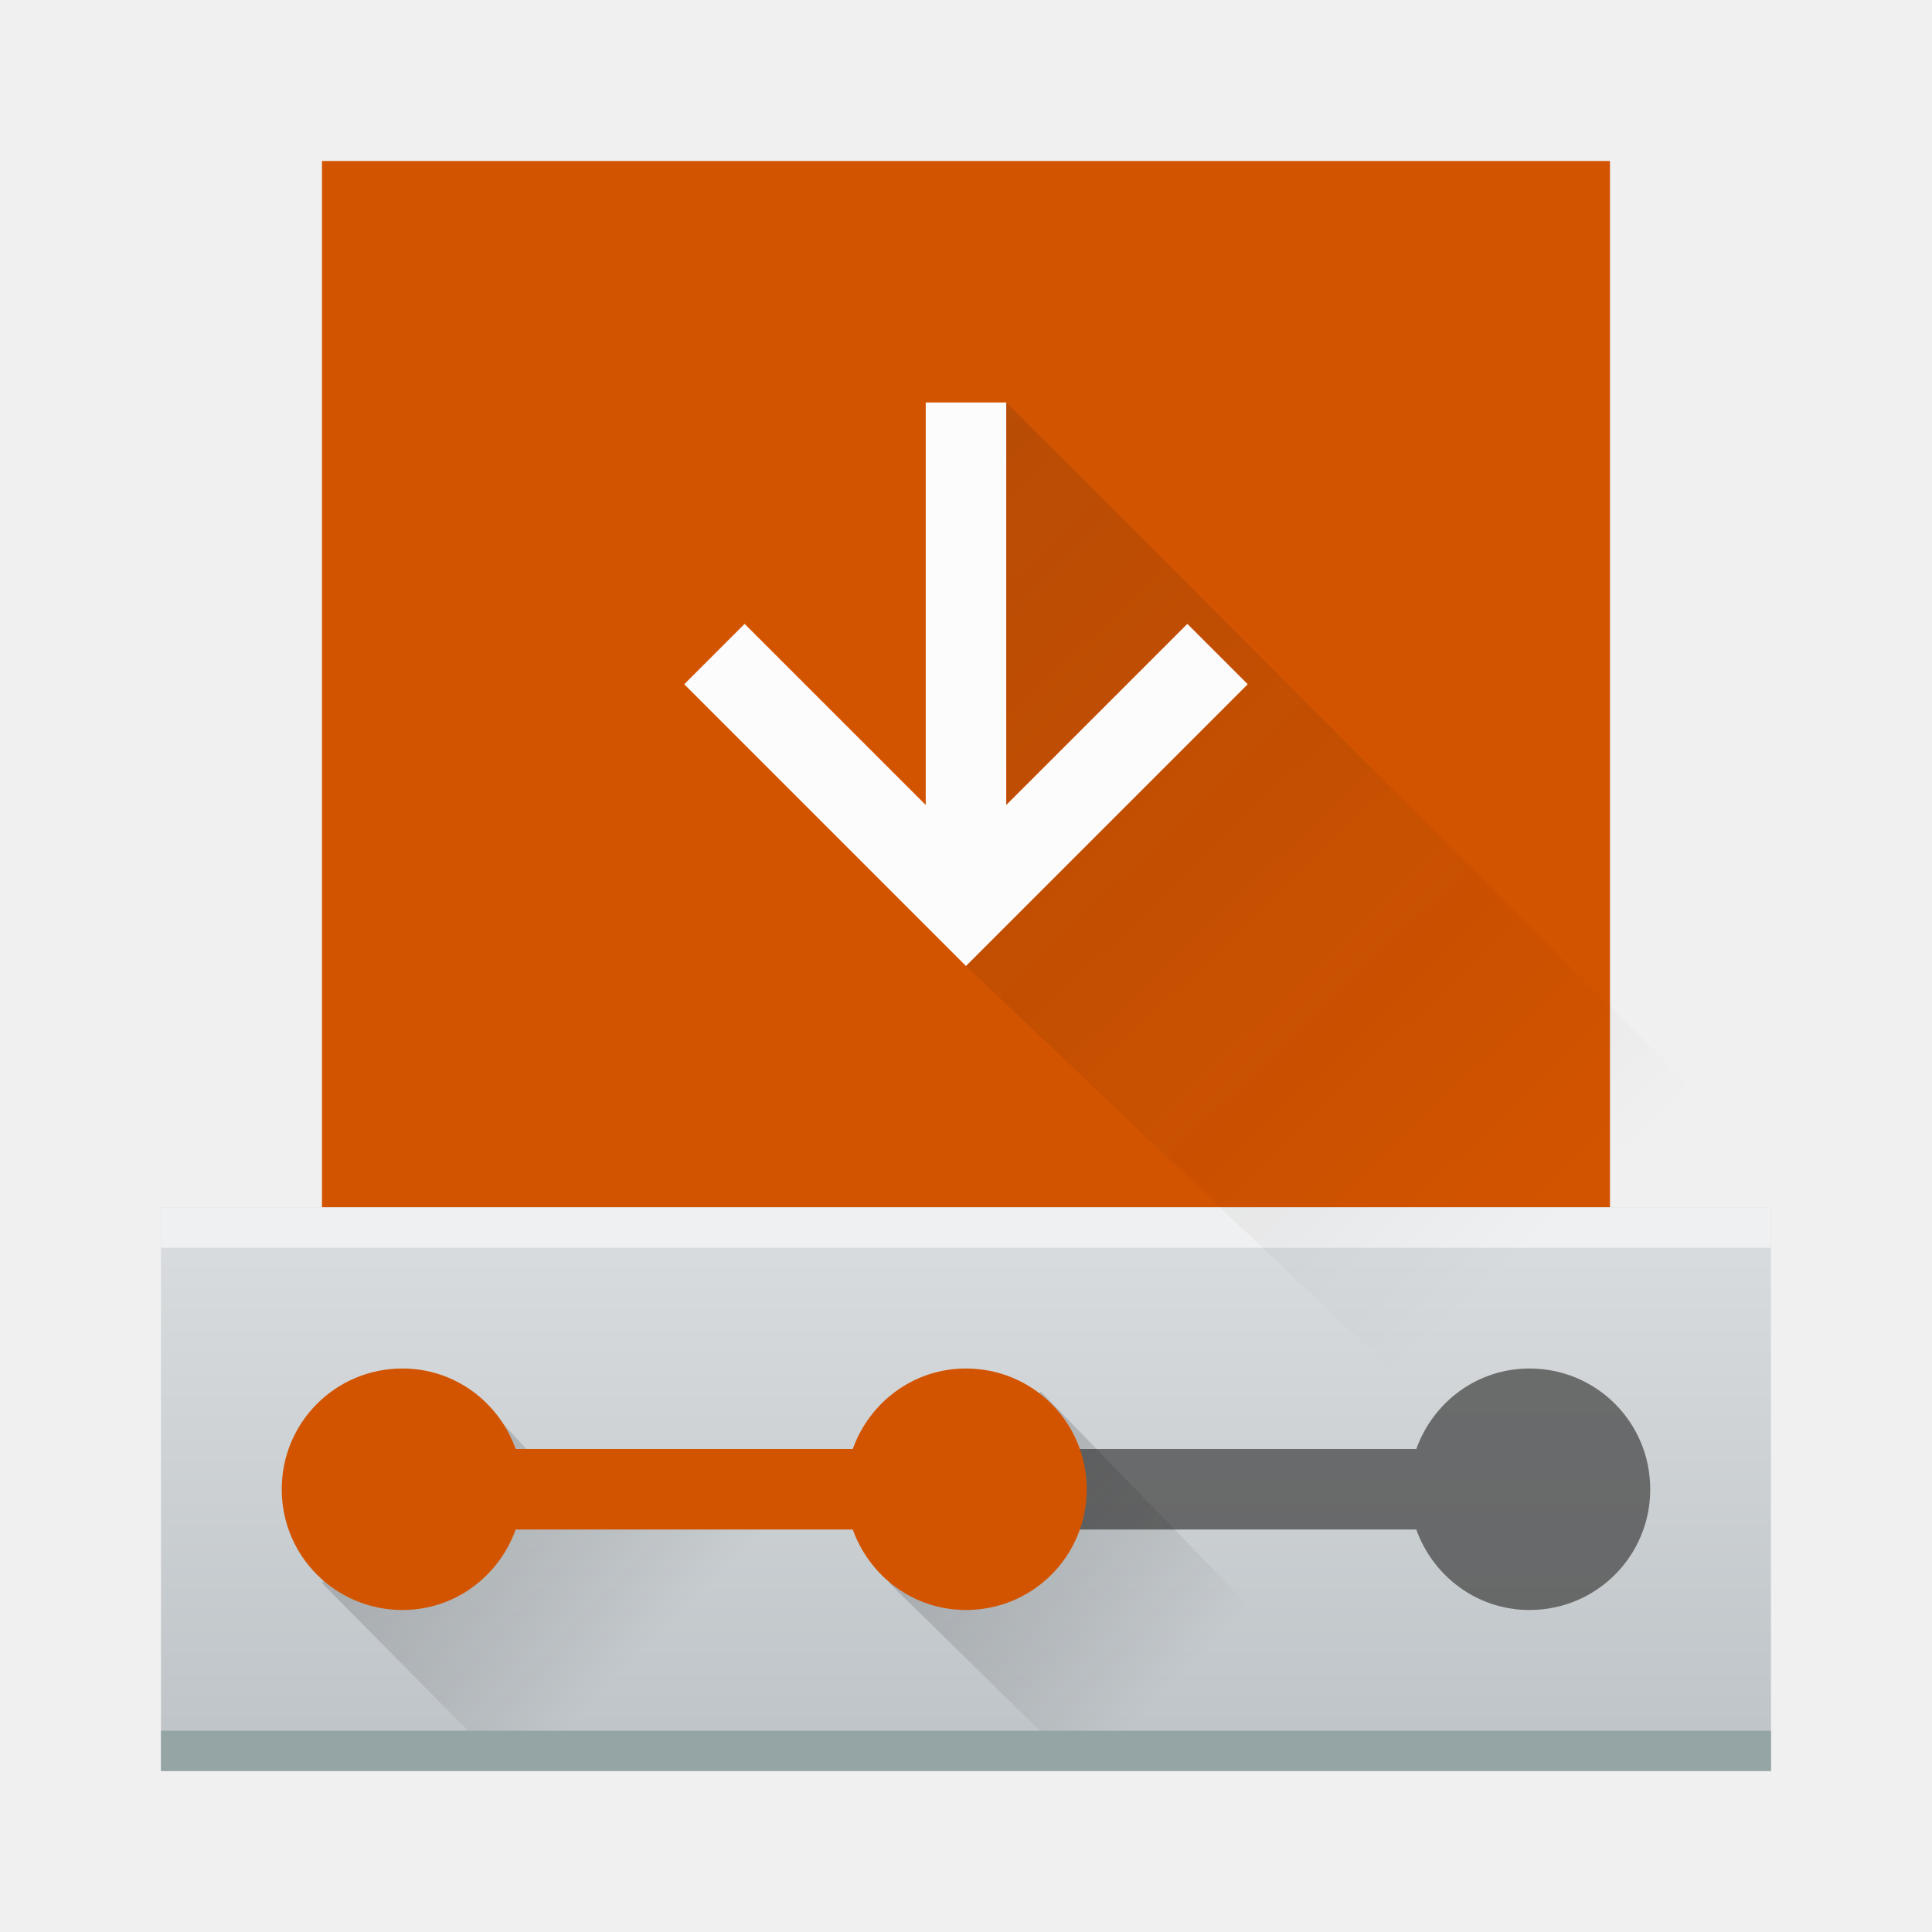
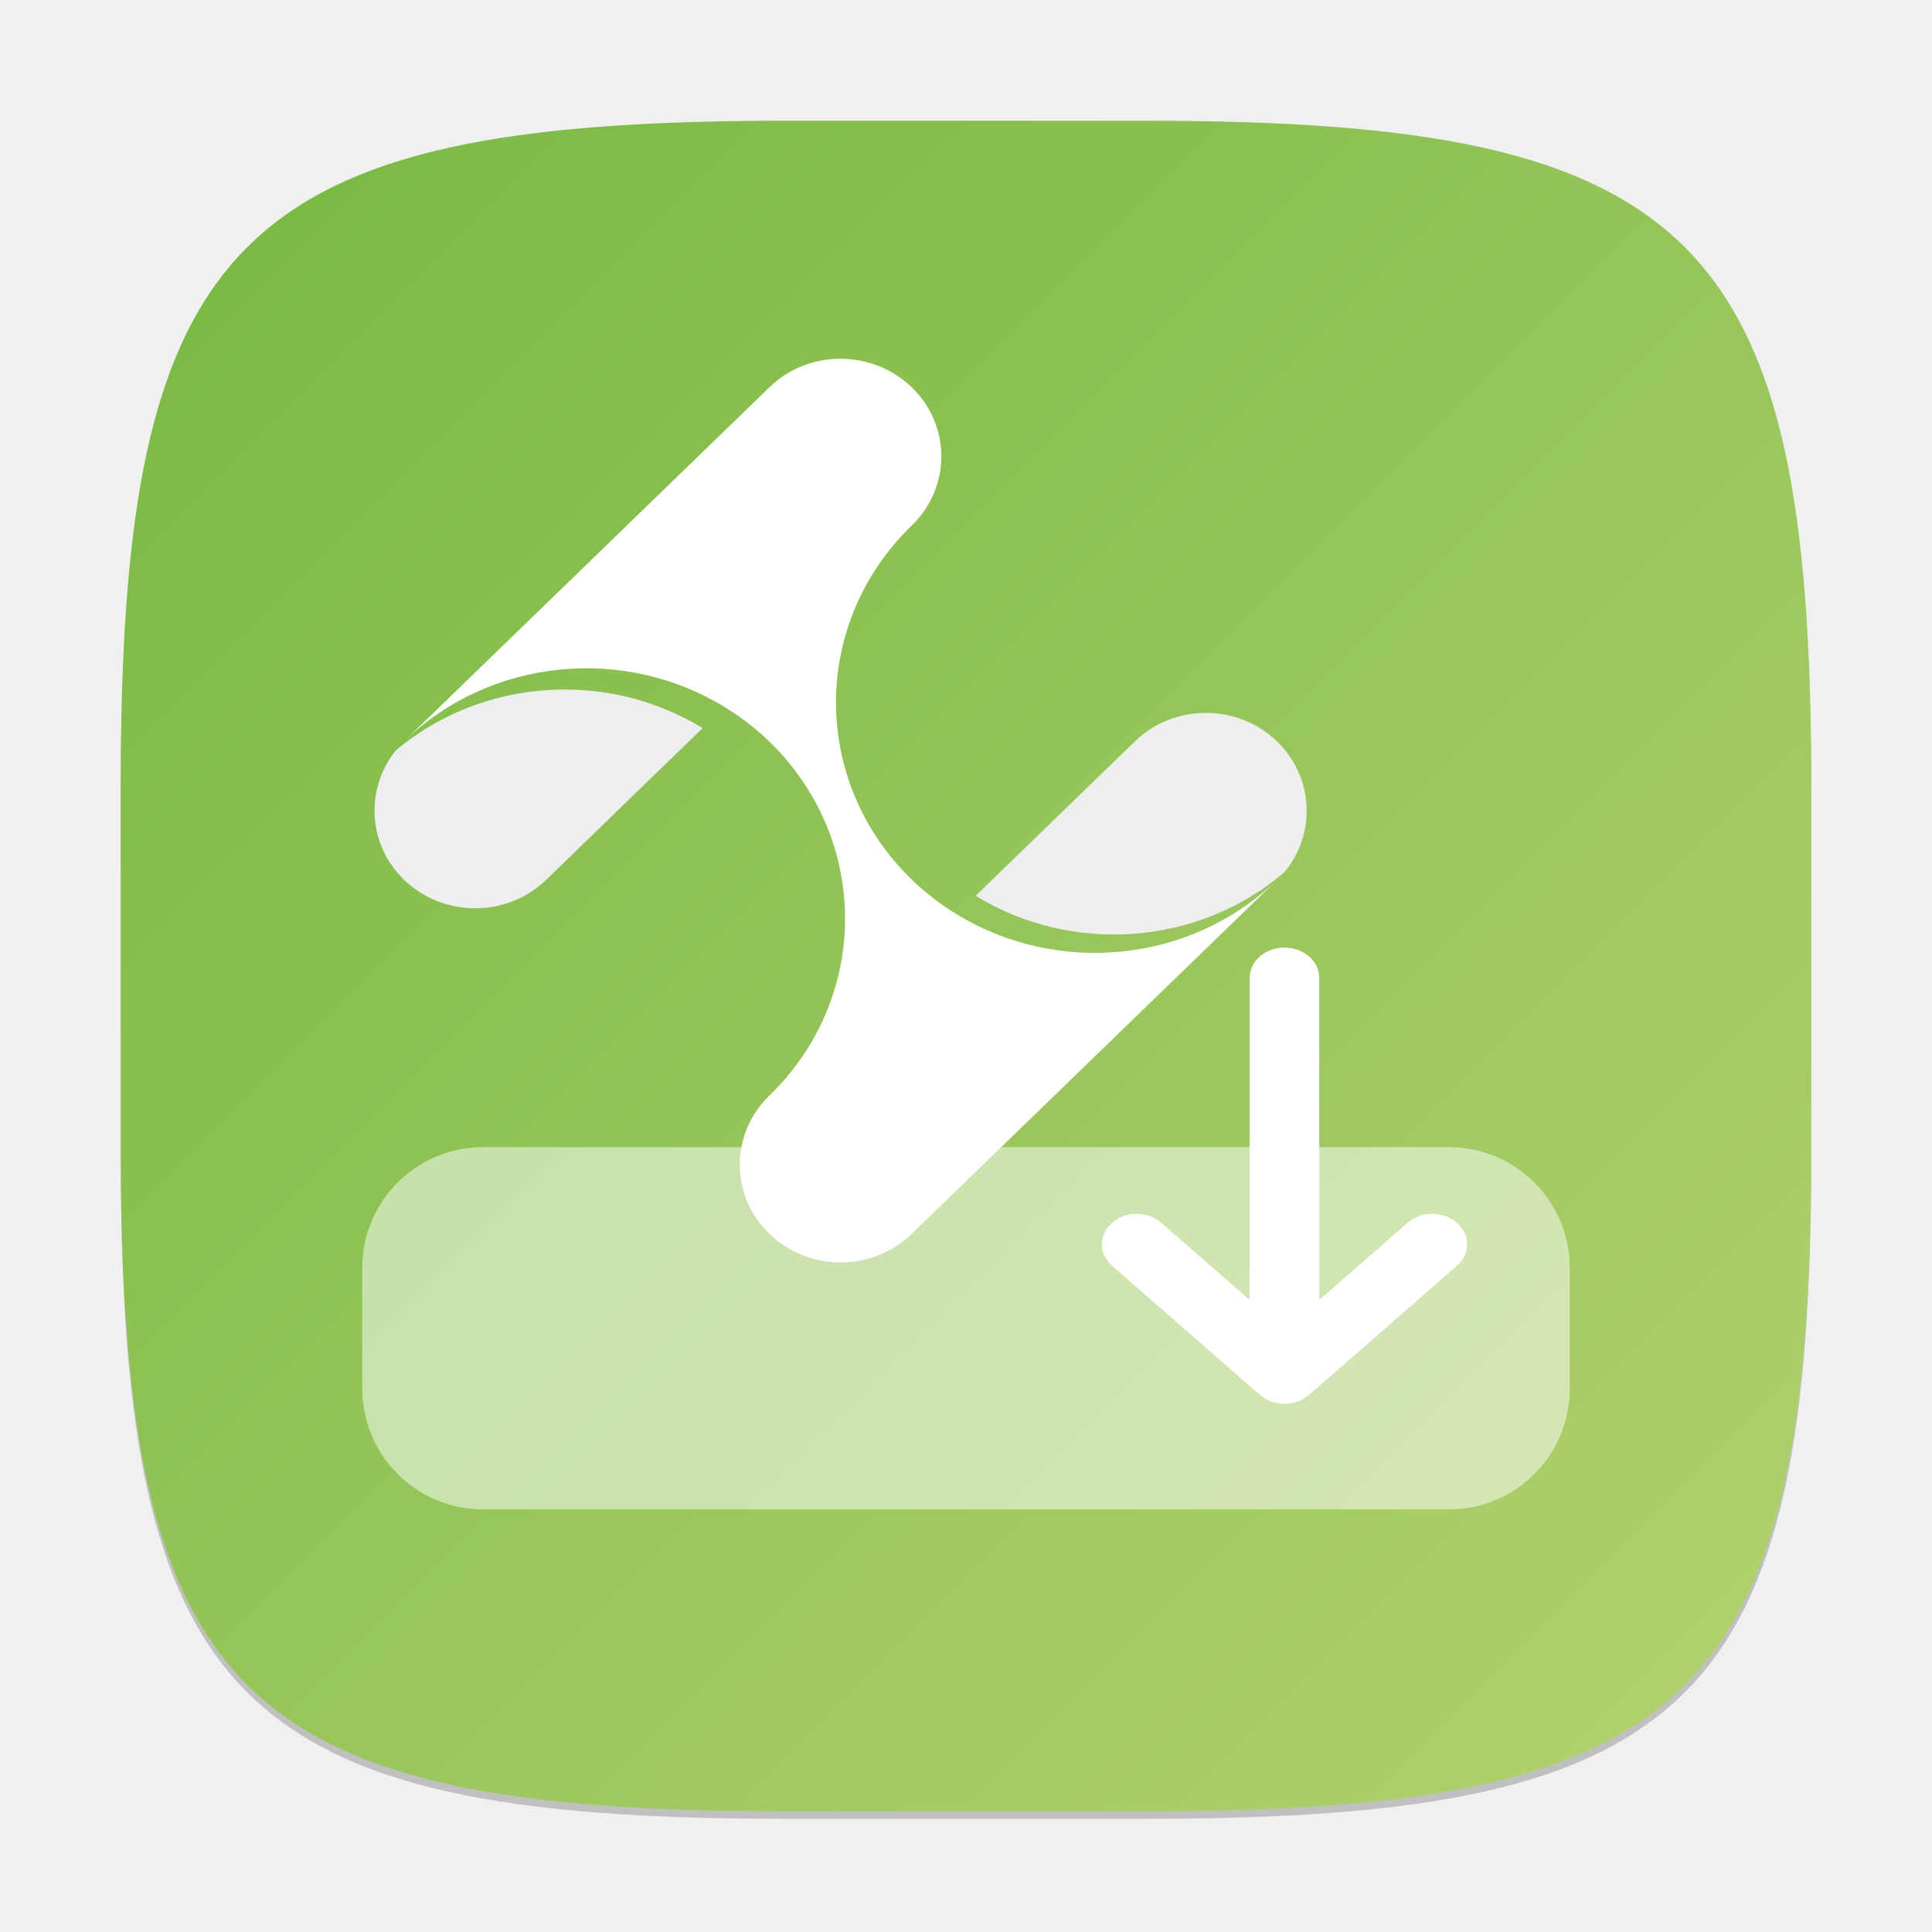
- <svg xmlns="http://www.w3.org/2000/svg" xmlns:xlink="http://www.w3.org/1999/xlink" width="48" height="48" id="svg5453" version="1.1">
-   <defs id="defs5455">
-     <linearGradient id="linearGradient5623">
-       <stop id="stop5625" offset="0" style="stop-color:#d35400;stop-opacity:1;" />
-       <stop style="stop-color:#d35400;stop-opacity:1;" offset="1" id="stop5627" />
-     </linearGradient>
-     <linearGradient id="linearGradient3819">
-       <stop style="stop-color:#eff0f1;stop-opacity:1;" offset="0" id="stop3821" />
-       <stop style="stop-color:#bdc3c7;stop-opacity:1;" offset="1" id="stop3823" />
-     </linearGradient>
-     <linearGradient xlink:href="#linearGradient3819" id="linearGradient3825" x1="24" y1="20" x2="24" y2="44" gradientUnits="userSpaceOnUse" gradientTransform="translate(384.5714,499.798)" />
-     <linearGradient xlink:href="#linearGradient4227" id="linearGradient3843" x1="10" y1="36" x2="15" y2="41" gradientUnits="userSpaceOnUse" gradientTransform="translate(384.5714,500.798)" />
-     <linearGradient xlink:href="#linearGradient4227" id="linearGradient3847" gradientUnits="userSpaceOnUse" x1="9.905" y1="36" x2="14.905" y2="41" gradientTransform="translate(398.6667,500.798)" />
-     <linearGradient xlink:href="#linearGradient5623" id="linearGradient3948" x1="25.065" y1="33.844" x2="25" y2="10" gradientUnits="userSpaceOnUse" gradientTransform="matrix(1,0,0,1.083333,384.5714,492.9647)" />
-     <linearGradient xlink:href="#linearGradient4227" id="linearGradient3080" gradientUnits="userSpaceOnUse" gradientTransform="matrix(1.37931,0,0,1.37931,384.8128,499.0393)" x1="8.525" y1="7.8" x2="25.2" y2="25.2" />
-     <linearGradient id="linearGradient4227">
-       <stop id="stop4229" offset="0" style="stop-color:#292c2f;stop-opacity:1" />
-       <stop id="stop4231" offset="1" style="stop-color:#000000;stop-opacity:0;" />
+ <svg xmlns="http://www.w3.org/2000/svg" xmlns:xlink="http://www.w3.org/1999/xlink" width="256" height="256" viewBox="0 0 256 256" version="1.1" id="svg5">
+   <defs id="defs2">
+     <linearGradient xlink:href="#linearGradient1095" id="linearGradient3500" x1="30" y1="30" x2="2" y2="2" gradientUnits="userSpaceOnUse" gradientTransform="scale(8)" />
+     <linearGradient id="linearGradient1095">
+       <stop style="stop-color:#b4d270;stop-opacity:1;" offset="0" id="stop1091" />
+       <stop style="stop-color:#77b842;stop-opacity:1;" offset="1" id="stop1093" />
    </linearGradient>
  </defs>
-   <g id="layer1" transform="translate(-384.5714,-499.798)">
-     <rect style="fill:url(#linearGradient3948);fill-opacity:1;stroke:none" id="rect3936" width="32" height="26" x="392.571" y="503.798" ry="0" />
-     <path style="opacity:0.2;fill:#232629;fill-opacity:1;stroke:none" d="m 408.571,533.798 c -1.662,0 -3,1.338 -3,3 0,1.662 1.338,3 3,3 1.305,0 2.398,-0.841 2.812,-2 l 8.375,0 c 0.414,1.159 1.507,2 2.812,2 1.662,0 3,-1.338 3,-3 0,-1.662 -1.338,-3 -3,-3 -1.305,0 -2.398,0.841 -2.812,2 l -8.375,0 c -0.414,-1.159 -1.507,-2 -2.812,-2 z" id="path3911" />
-     <path style="fill:url(#linearGradient3825);fill-opacity:1;stroke:none" d="m 388.571,529.798 -10e-6,14 40,0 10e-6,-14 z" id="rect3804" />
-     <path id="path3829" d="m 411.384,537.798 8.375,0 c 0.414,1.159 1.507,2 2.812,2 1.662,0 3,-1.338 3,-3 0,-1.662 -1.338,-3 -3,-3 -1.305,0 -2.398,0.841 -2.812,2 l -8.375,0 c 0.188,1 0.188,1 0,2 z" style="opacity:0.779;fill:#4d4d4d;fill-opacity:1;stroke:none" />
-     <path id="path3845" d="m 406.667,539.131 4.762,4.667 8.143,0 -9.143,-9.429 z" style="opacity:0.2;fill:url(#linearGradient3847);fill-opacity:1.0;stroke:none" />
-     <path style="opacity:0.2;fill:url(#linearGradient3843);fill-opacity:1.0;stroke:none" d="m 392.571,539.131 4.619,4.667 13.381,0 -4.867,-6.936 -7.133,-0.068 -2.238,-2.425 z" id="path3835" />
-     <path style="fill:#d35400;fill-opacity:1;stroke:none" d="m 394.571,533.798 c -1.662,0 -3,1.338 -3,3 0,1.662 1.338,3 3,3 1.305,0 2.398,-0.841 2.812,-2 l 8.375,0 c 0.414,1.159 1.507,2 2.812,2 1.662,0 3,-1.338 3,-3 0,-1.662 -1.338,-3 -3,-3 -1.305,0 -2.398,0.841 -2.812,2 l -8.375,0 c -0.414,-1.159 -1.507,-2 -2.812,-2 z" id="rect3812" />
-     <rect ry="0" y="542.798" x="388.571" height="1" width="40" id="rect3827" style="fill:#95a5a6;fill-opacity:1;stroke:none" />
-     <rect style="fill:#eff0f1;fill-opacity:1;stroke:none" id="rect3855" width="40" height="1" x="388.571" y="529.798" ry="0" />
-     <path style="opacity:0.2;fill:url(#linearGradient3080);fill-opacity:1;fill-rule:evenodd;stroke:none" d="m 409.571,513.798 0,1 -1,9 20,19 0,0 0,0 -10e-6,-1 10e-6,-13 -19,-19 z" id="path4184" />
-     <path style="color:#000000;font-style:normal;font-variant:normal;font-weight:normal;font-stretch:normal;font-size:medium;line-height:normal;font-family:sans-serif;text-indent:0;text-align:start;text-decoration:none;text-decoration-line:none;text-decoration-style:solid;text-decoration-color:#000000;letter-spacing:normal;word-spacing:normal;text-transform:none;direction:ltr;block-progression:tb;writing-mode:lr-tb;baseline-shift:baseline;text-anchor:start;white-space:normal;clip-rule:nonzero;display:inline;overflow:visible;visibility:visible;opacity:1;isolation:auto;mix-blend-mode:normal;color-interpolation:sRGB;color-interpolation-filters:linearRGB;solid-color:#000000;solid-opacity:1;fill:#fcfcfc;fill-opacity:1;fill-rule:nonzero;stroke:none;stroke-width:2;stroke-linecap:butt;stroke-linejoin:miter;stroke-miterlimit:4;stroke-dasharray:none;stroke-dashoffset:0;stroke-opacity:1;color-rendering:auto;image-rendering:auto;shape-rendering:auto;text-rendering:auto;enable-background:accumulate" d="m 407.571,509.798 0,10 -4.5,-4.5 -1.5,1.5 7,7 7,-7 -1.5,-1.5 -4.5,4.5 0,-10 -2,0 z" id="path3938" />
+   <path d="M 104,17 C 31.19,17 16,32.519 16,105 v 48 c 0,72.481 15.19,88 88,88 h 48 c 72.81,0 88,-15.519 88,-88 V 105 C 240,32.519 224.81,17 152,17" style="opacity:0.2;fill:#000000;stroke-width:8;stroke-linecap:round;stroke-linejoin:round" id="path563" />
+   <path id="path530" style="fill:url(#linearGradient3500);fill-opacity:1;stroke-width:8;stroke-linecap:round;stroke-linejoin:round" d="M 104,16 C 31.191,16 16,31.519 16,104 v 48 c 0,72.481 15.191,88 88,88 h 48 c 72.809,0 88,-15.519 88,-88 V 104 C 240,31.519 224.809,16 152,16 Z" />
+   <rect style="opacity:0.5;fill:#ffffff;stroke-width:16;stroke-linecap:square;stroke-linejoin:round" id="rect337" width="160" height="48" x="48" y="152" ry="16" />
+   <path id="rect3197" style="opacity:1;fill:#ffffff;stroke-width:4.313;stroke-linecap:square;stroke-linejoin:round" d="m 170.198,125.564 c -2.557,0 -4.616,1.797 -4.616,4.029 v 42.654 l -11.701,-10.222 c -1.808,-1.578 -4.719,-1.578 -6.527,0 -1.808,1.578 -1.808,4.119 0,5.698 l 19.58,17.1 c 1.808,1.578 4.719,1.578 6.527,0 l 19.58,-17.1 c 1.808,-1.578 1.808,-4.119 0,-5.698 -1.808,-1.578 -4.719,-1.578 -6.527,0 l -11.701,10.222 v -42.654 c 0,-2.232 -2.059,-4.029 -4.616,-4.029 z" />
+   <g transform="matrix(1.445288,0,0,1.400756,18.87755,17.75763)" id="g31">
+     <path style="fill:#eeeeee;fill-opacity:1;fill-rule:nonzero;stroke:none" d="m 23.25,58.281 c -2.855,3.637 -2.613,8.918 0.719,12.25 3.613,3.613 9.469,3.613 13.062,0 L 51.355,56.199 C 42.688,50.719 31.23,51.406 23.25,58.281 Z m 0,0" id="path11" />
+     <path style="fill:#eeeeee;fill-opacity:1;fill-rule:nonzero;stroke:none" d="m 104.031,57.469 c -3.613,-3.613 -9.469,-3.613 -13.062,0 L 76.387,72.062 c 8.75,5.543 20.332,4.793 28.313,-2.238 2.926,-3.656 2.695,-8.98 -0.668,-12.355 z m 0,0" id="path13" />
+     <path style="fill:#ffffff;fill-opacity:1;fill-rule:nonzero;stroke:none" d="M 74.625,73.793 C 73.168,72.875 71.801,71.801 70.531,70.531 c -9.262,-9.262 -9.262,-24.25 0,-33.5 3.613,-3.613 3.613,-9.469 0,-13.062 -3.613,-3.613 -9.469,-3.613 -13.062,0 l -33.5,33.5 c 7.988,-7.988 20.25,-9.062 29.406,-3.262 1.457,0.918 2.824,1.992 4.094,3.262 9.262,9.262 9.262,24.25 0,33.5 -3.613,3.613 -3.613,9.469 0,13.062 3.613,3.613 9.469,3.613 13.062,0 L 104.02,70.551 C 96.043,78.52 83.781,79.594 74.625,73.793 Z m 0,0" id="path15" />
  </g>
</svg>
